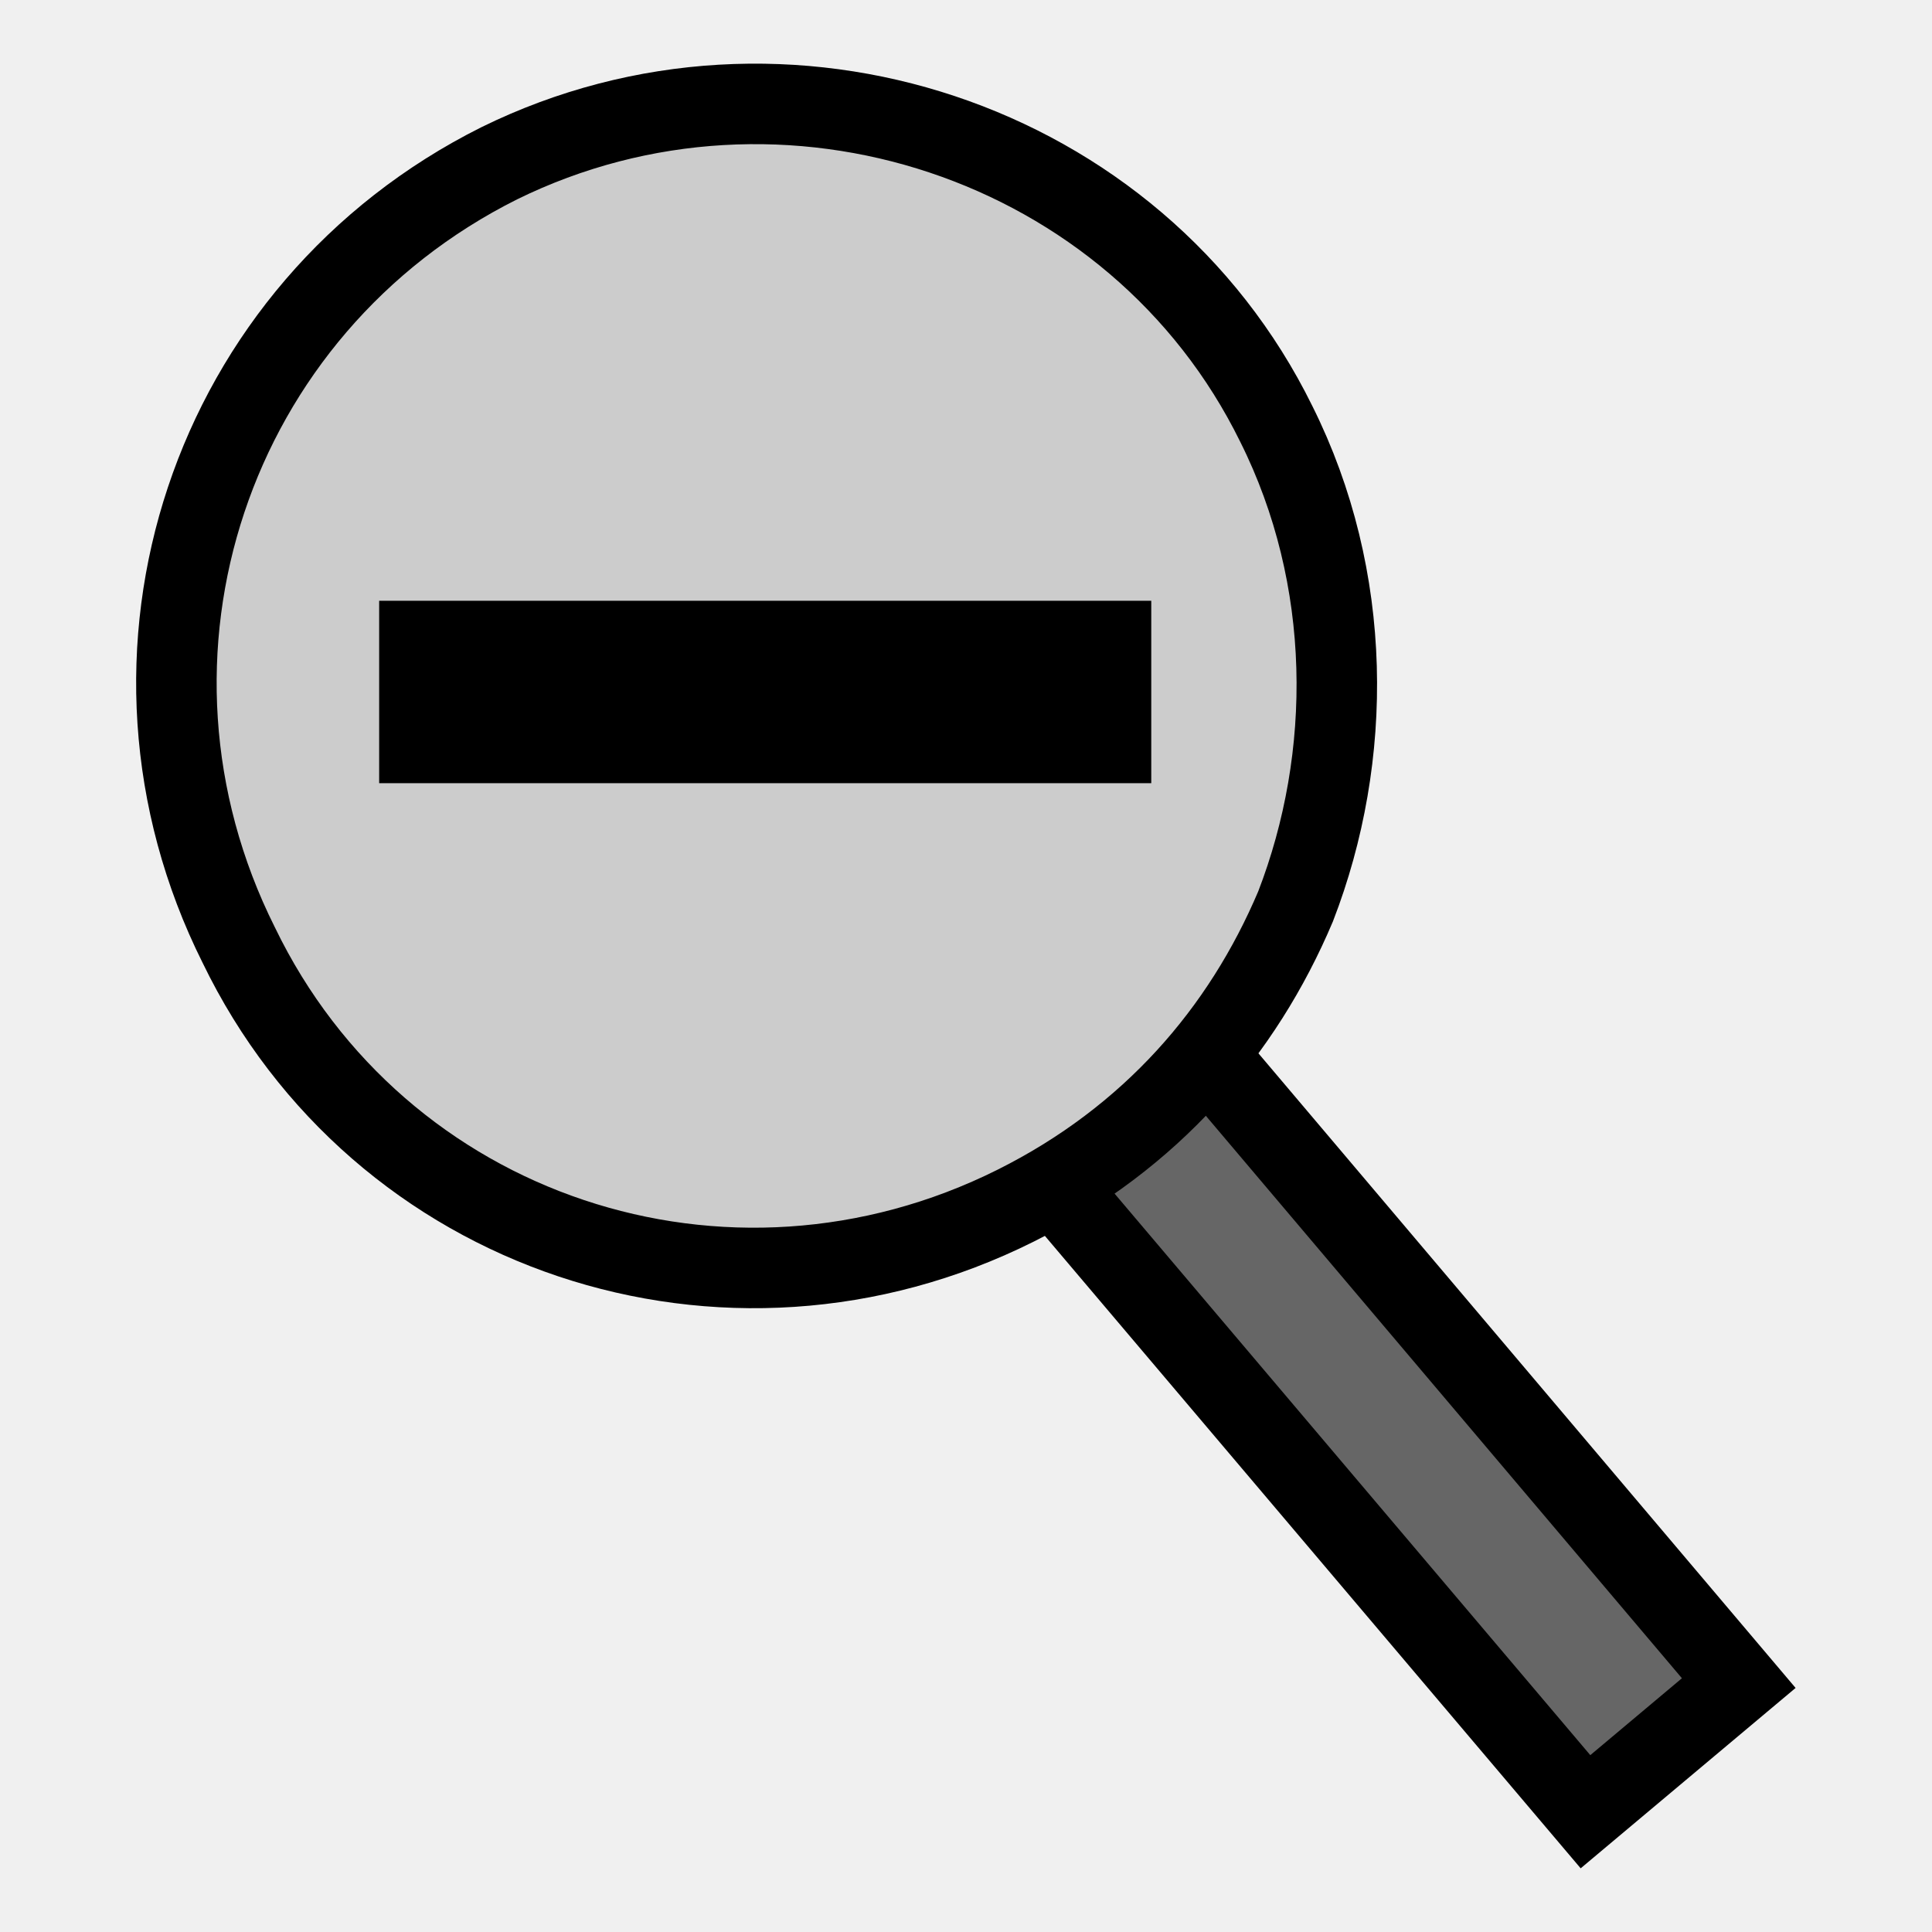
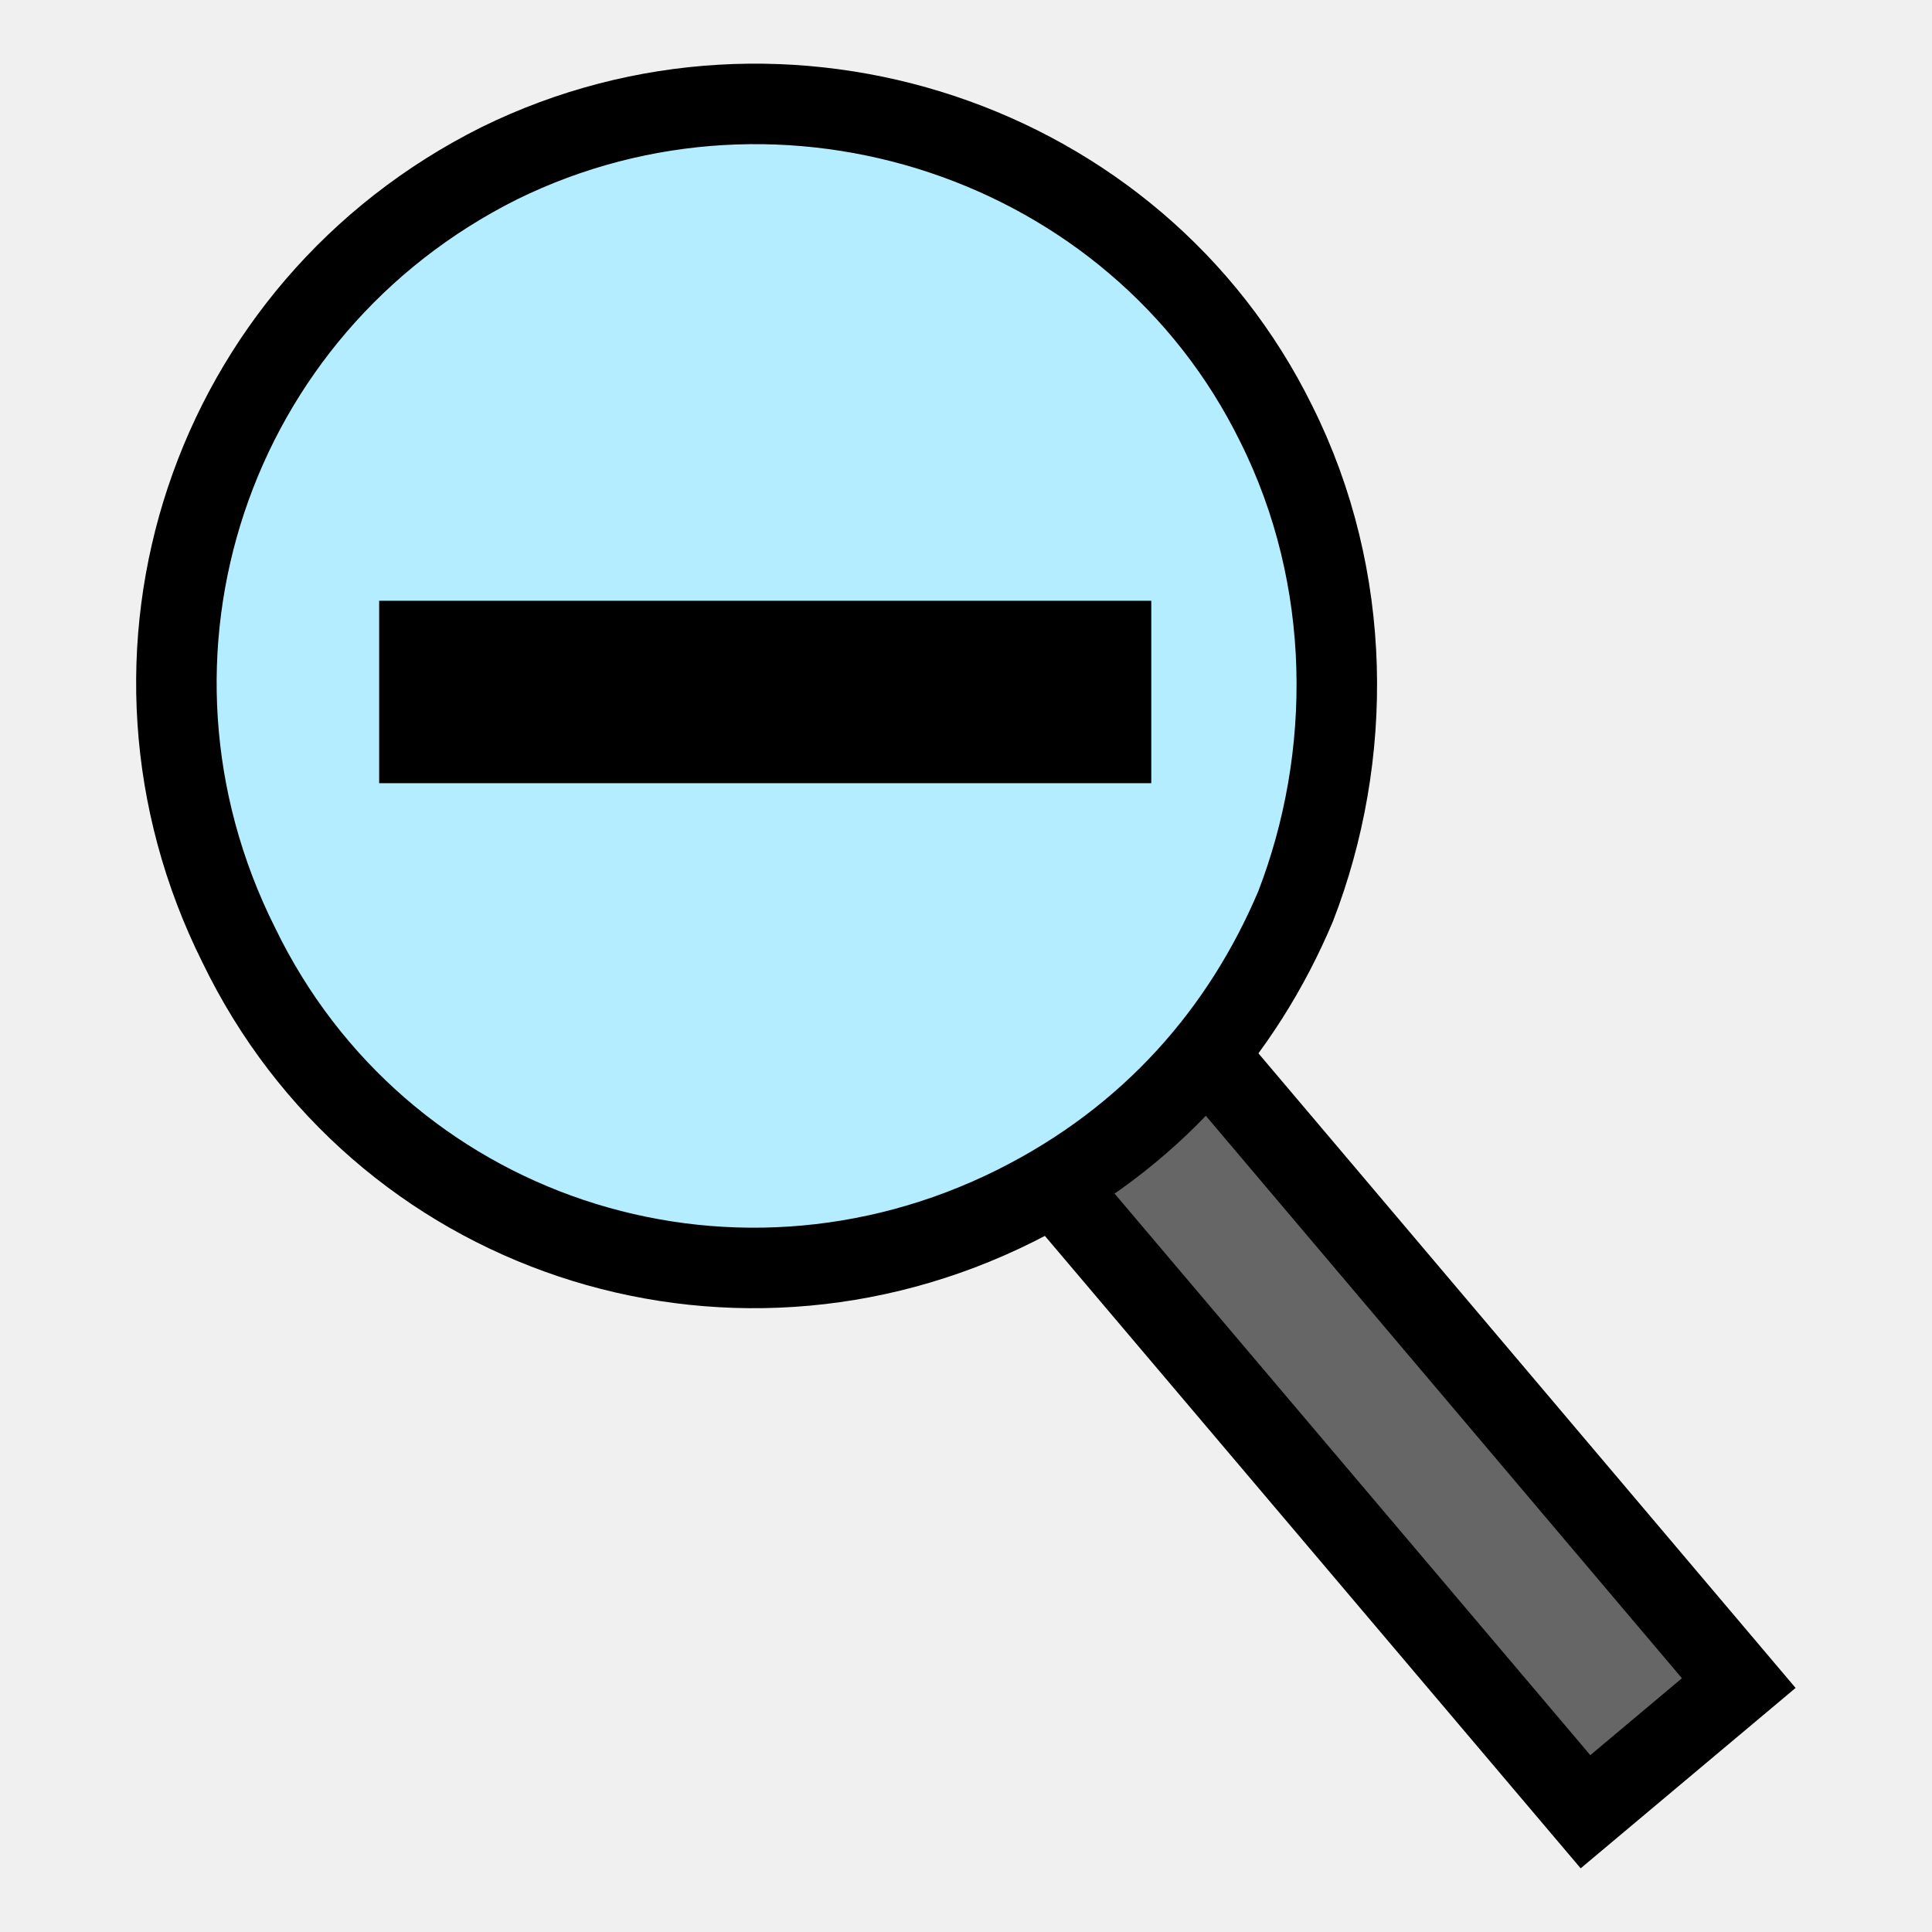
<svg xmlns="http://www.w3.org/2000/svg" version="1.1" id="Layer_1" x="0px" y="0px" viewBox="0 0 48 48" style="enable-background:new 0 0 48 48;" xml:space="preserve">
  <defs id="defs1037" />
  <style type="text/css" id="style937">
	.st0{fill:#FFFFFF;}
	.st1{fill:none;stroke:#945F00;stroke-width:5;stroke-miterlimit:10;}
	.st2{filter:url(#Adobe_OpacityMaskFilter);}
	.st3{opacity:0.8;mask:url(#SVGID_1_);}
	.st4{fill:none;stroke:#FFFFFF;stroke-width:5;stroke-miterlimit:10;}
	.st5{fill:url(#SVGID_2_);stroke:#000000;stroke-miterlimit:10;}
	.st6{fill:url(#SVGID_3_);stroke:#000000;stroke-width:2;stroke-miterlimit:10;}
	.st7{fill:url(#SVGID_4_);stroke:#000000;stroke-width:2;stroke-miterlimit:10;}
</style>
  <path style="fill:#666666;stroke:#000000;stroke-width:2;stroke-linecap:butt;stroke-linejoin:miter;stroke-miterlimit:4;stroke-dasharray:none;stroke-opacity:1;fill-opacity:1" d="M 30.074,26.31 43.199,41.816 39.391,45.012 26.197,29.438 Z" id="path2383" />
  <linearGradient id="SVGID_2_" gradientUnits="userSpaceOnUse" x1="6.681" y1="17.717" x2="30.574" y2="17.717" gradientTransform="matrix(0.8948 -0.4464 0.4464 0.8948 -6.2541 9.9583)">
    <stop offset="1.572120e-02" style="stop-color:#29ABE2" id="stop965" />
    <stop offset="4.911487e-02" style="stop-color:#32AFE3" id="stop967" />
    <stop offset="0.105" style="stop-color:#4CB9E7" id="stop969" />
    <stop offset="0.176" style="stop-color:#75C9EC" id="stop971" />
    <stop offset="0.259" style="stop-color:#AFE0F4" id="stop973" />
    <stop offset="0.361" style="stop-color:#FFFFFF" id="stop977" />
    <stop offset="0.508" style="stop-color:#FFFFFF" id="stop979" />
    <stop offset="0.84" style="stop-color:#3db3ff;stop-opacity:1" id="stop981" />
    <stop offset="0.994" style="stop-color:#006bb2;stop-opacity:1" id="stop983" />
  </linearGradient>
-   <path class="st5" d="m 31.708,10.53 c 1.918,3.837 1.918,8.273 0.48,11.99 -1.319,3.117 -3.597,5.755 -6.954,7.434 C 18.04,33.55 9.408,30.673 5.931,23.479 2.334,16.285 5.211,7.653 12.405,4.056 19.479,0.579 28.231,3.456 31.708,10.53 Z" id="path986" style="fill:#cccccc;stroke-width:2;stroke-miterlimit:10;stroke-dasharray:none;fill-opacity:1" />
+   <path class="st5" d="m 31.708,10.53 c 1.918,3.837 1.918,8.273 0.48,11.99 -1.319,3.117 -3.597,5.755 -6.954,7.434 C 18.04,33.55 9.408,30.673 5.931,23.479 2.334,16.285 5.211,7.653 12.405,4.056 19.479,0.579 28.231,3.456 31.708,10.53 Z" id="path986" style="fill:#b3edff;stroke-width:2;stroke-miterlimit:10;stroke-dasharray:none;fill-opacity:1" />
  <linearGradient id="SVGID_3_" gradientUnits="userSpaceOnUse" x1="14.847" y1="18.573" x2="21.188" y2="15.41">
    <stop offset="1.572120e-02" style="stop-color:#29ABE2" id="stop988" />
    <stop offset="4.911487e-02" style="stop-color:#32AFE3" id="stop990" />
    <stop offset="0.105" style="stop-color:#4CB9E7" id="stop992" />
    <stop offset="0.176" style="stop-color:#75C9EC" id="stop994" />
    <stop offset="0.259" style="stop-color:#AFE0F4" id="stop996" />
    <stop offset="0.352" style="stop-color:#F8FCFE" id="stop998" />
    <stop offset="0.361" style="stop-color:#FFFFFF" id="stop1000" />
    <stop offset="0.508" style="stop-color:#FFFFFF" id="stop1002" />
    <stop offset="0.84" style="stop-color:#0075BE" id="stop1004" />
    <stop offset="0.994" style="stop-color:#005B97" id="stop1006" />
  </linearGradient>
  <linearGradient id="SVGID_4_" gradientUnits="userSpaceOnUse" x1="11.679" y1="20.153" x2="24.389" y2="13.812">
    <stop offset="1.572120e-02" style="stop-color:#29ABE2" id="stop1011" />
    <stop offset="4.911487e-02" style="stop-color:#32AFE3" id="stop1013" />
    <stop offset="0.105" style="stop-color:#4CB9E7" id="stop1015" />
    <stop offset="0.176" style="stop-color:#75C9EC" id="stop1017" />
    <stop offset="0.259" style="stop-color:#AFE0F4" id="stop1019" />
    <stop offset="0.352" style="stop-color:#F8FCFE" id="stop1021" />
    <stop offset="0.361" style="stop-color:#FFFFFF" id="stop1023" />
    <stop offset="0.508" style="stop-color:#FFFFFF" id="stop1025" />
    <stop offset="0.84" style="stop-color:#0075BE" id="stop1027" />
    <stop offset="0.994" style="stop-color:#005B97" id="stop1029" />
  </linearGradient>
  <line class="st7" x1="9.42" y1="17.192" x2="28.603" y2="17.192" id="line1032" style="fill:url(#SVGID_4_);stroke-width:4.532;stroke-miterlimit:10;stroke-dasharray:none" />
</svg>
